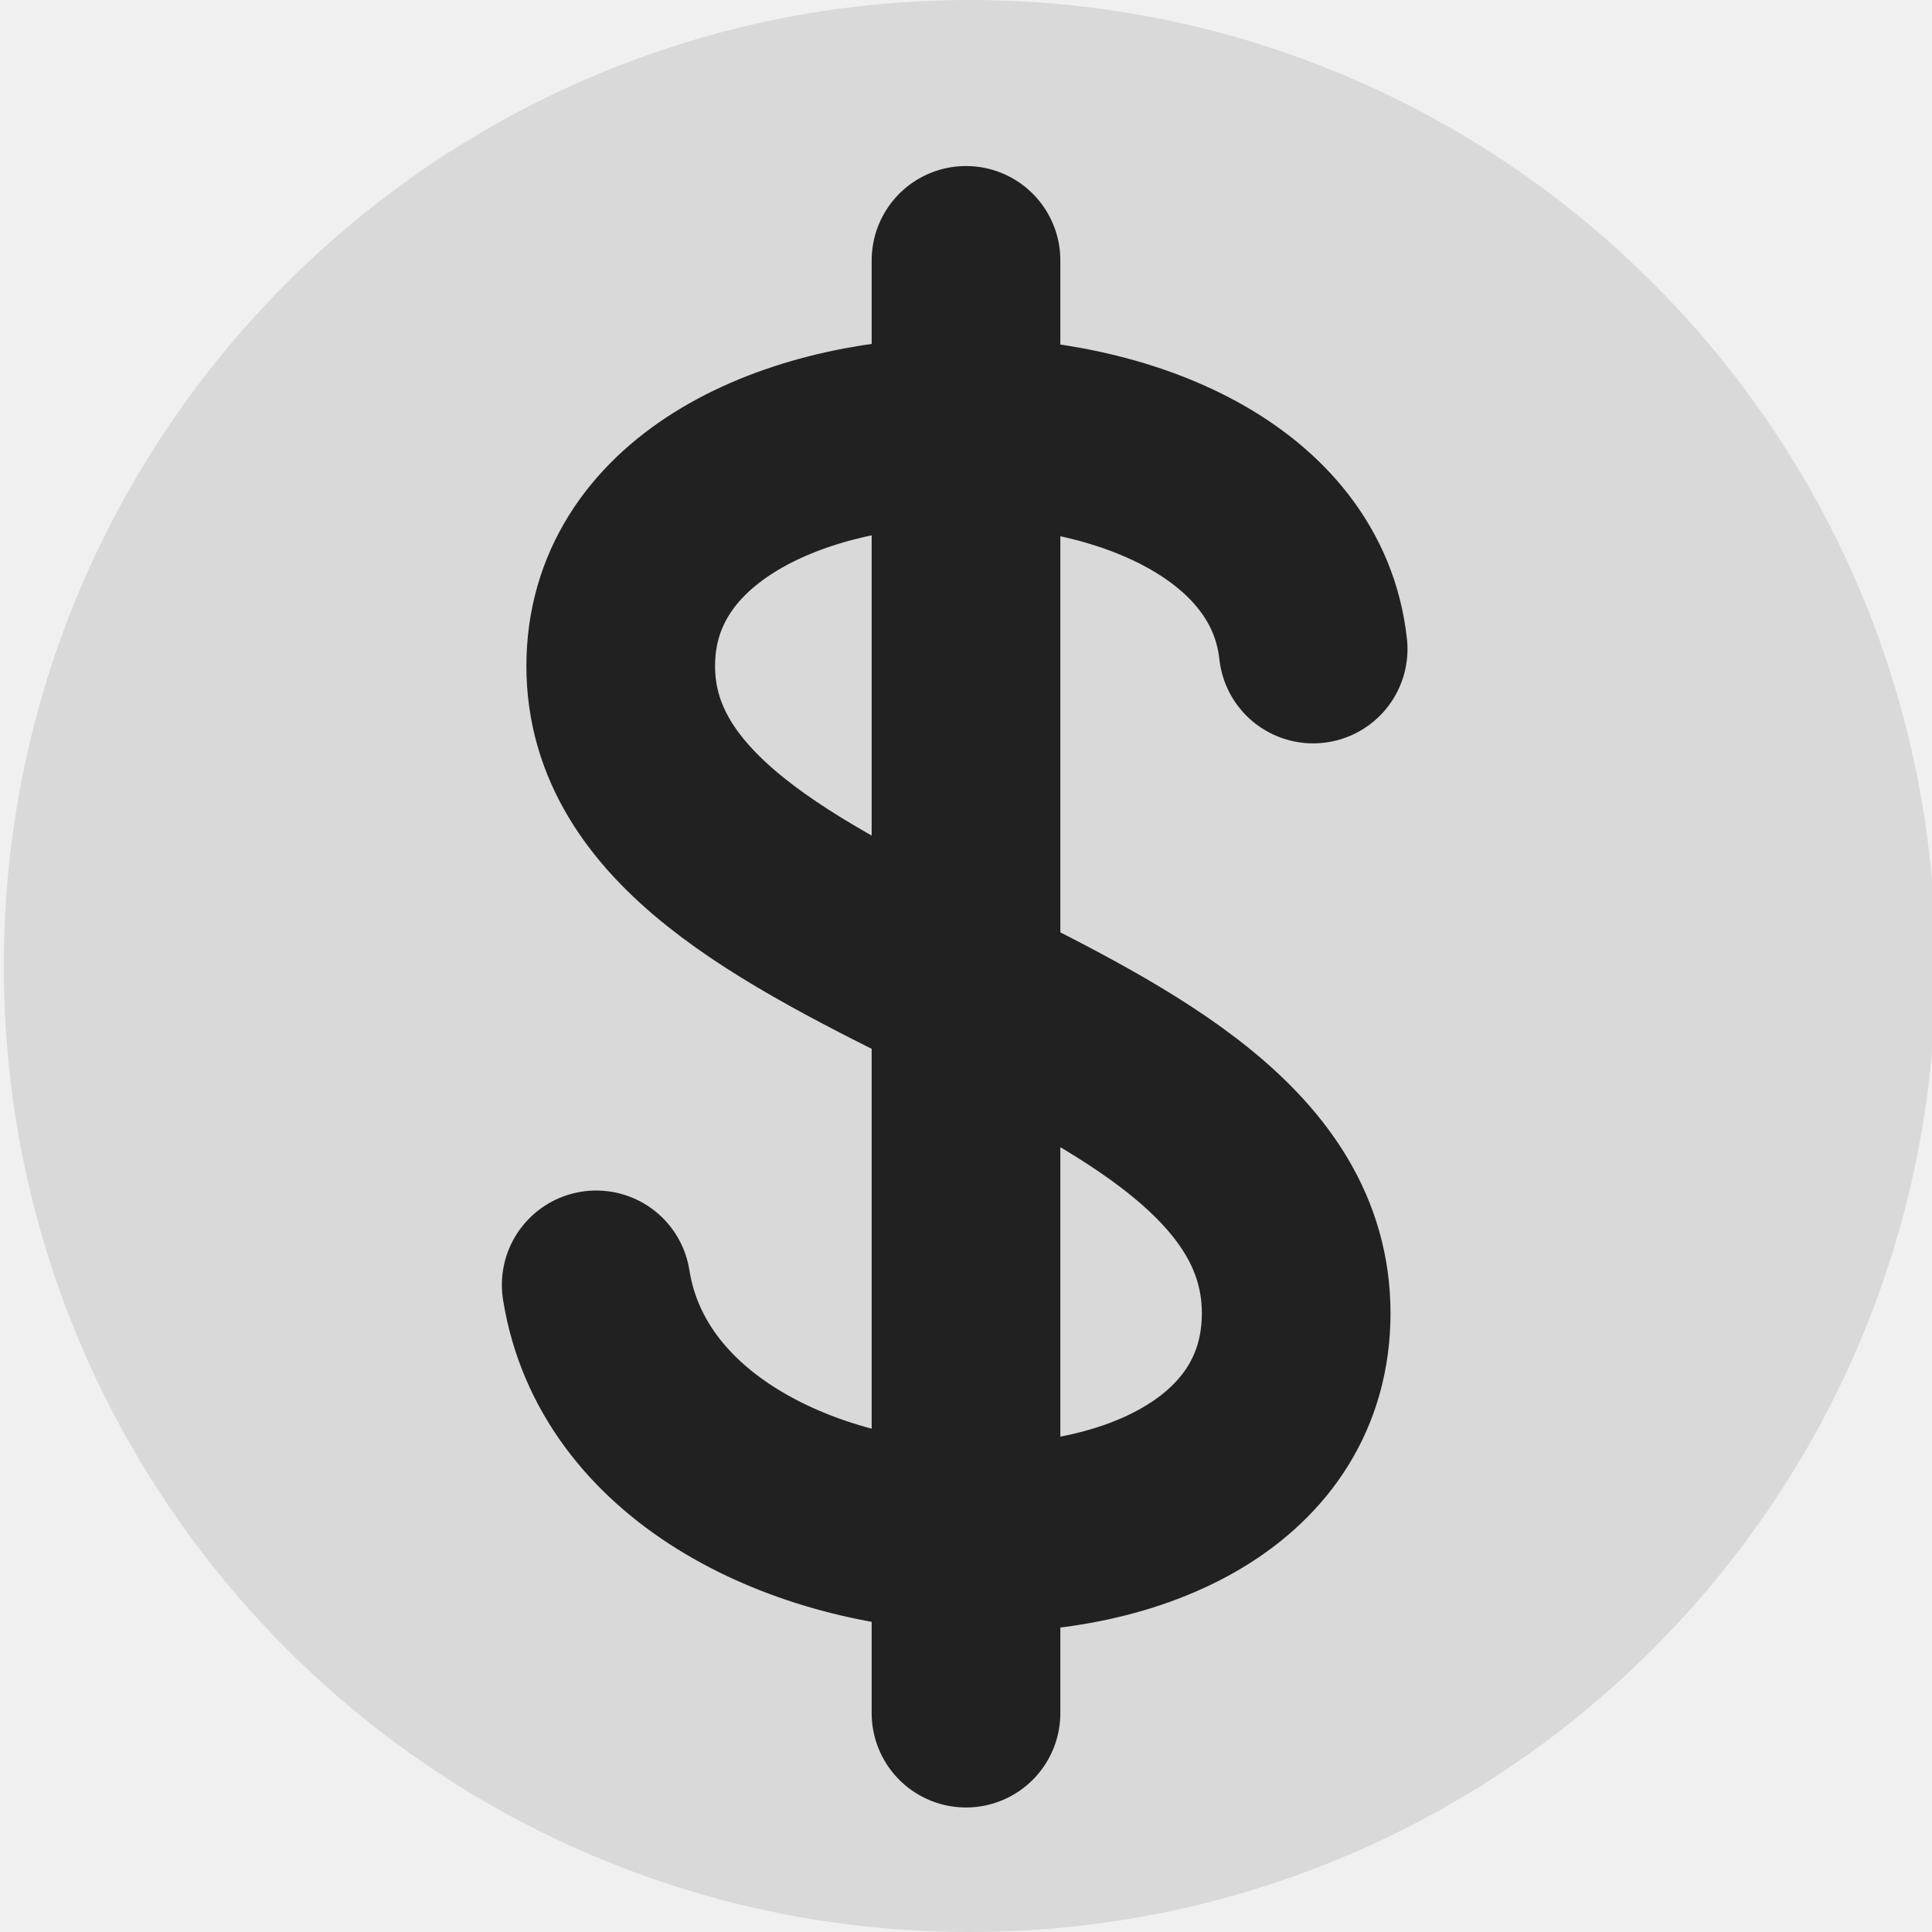
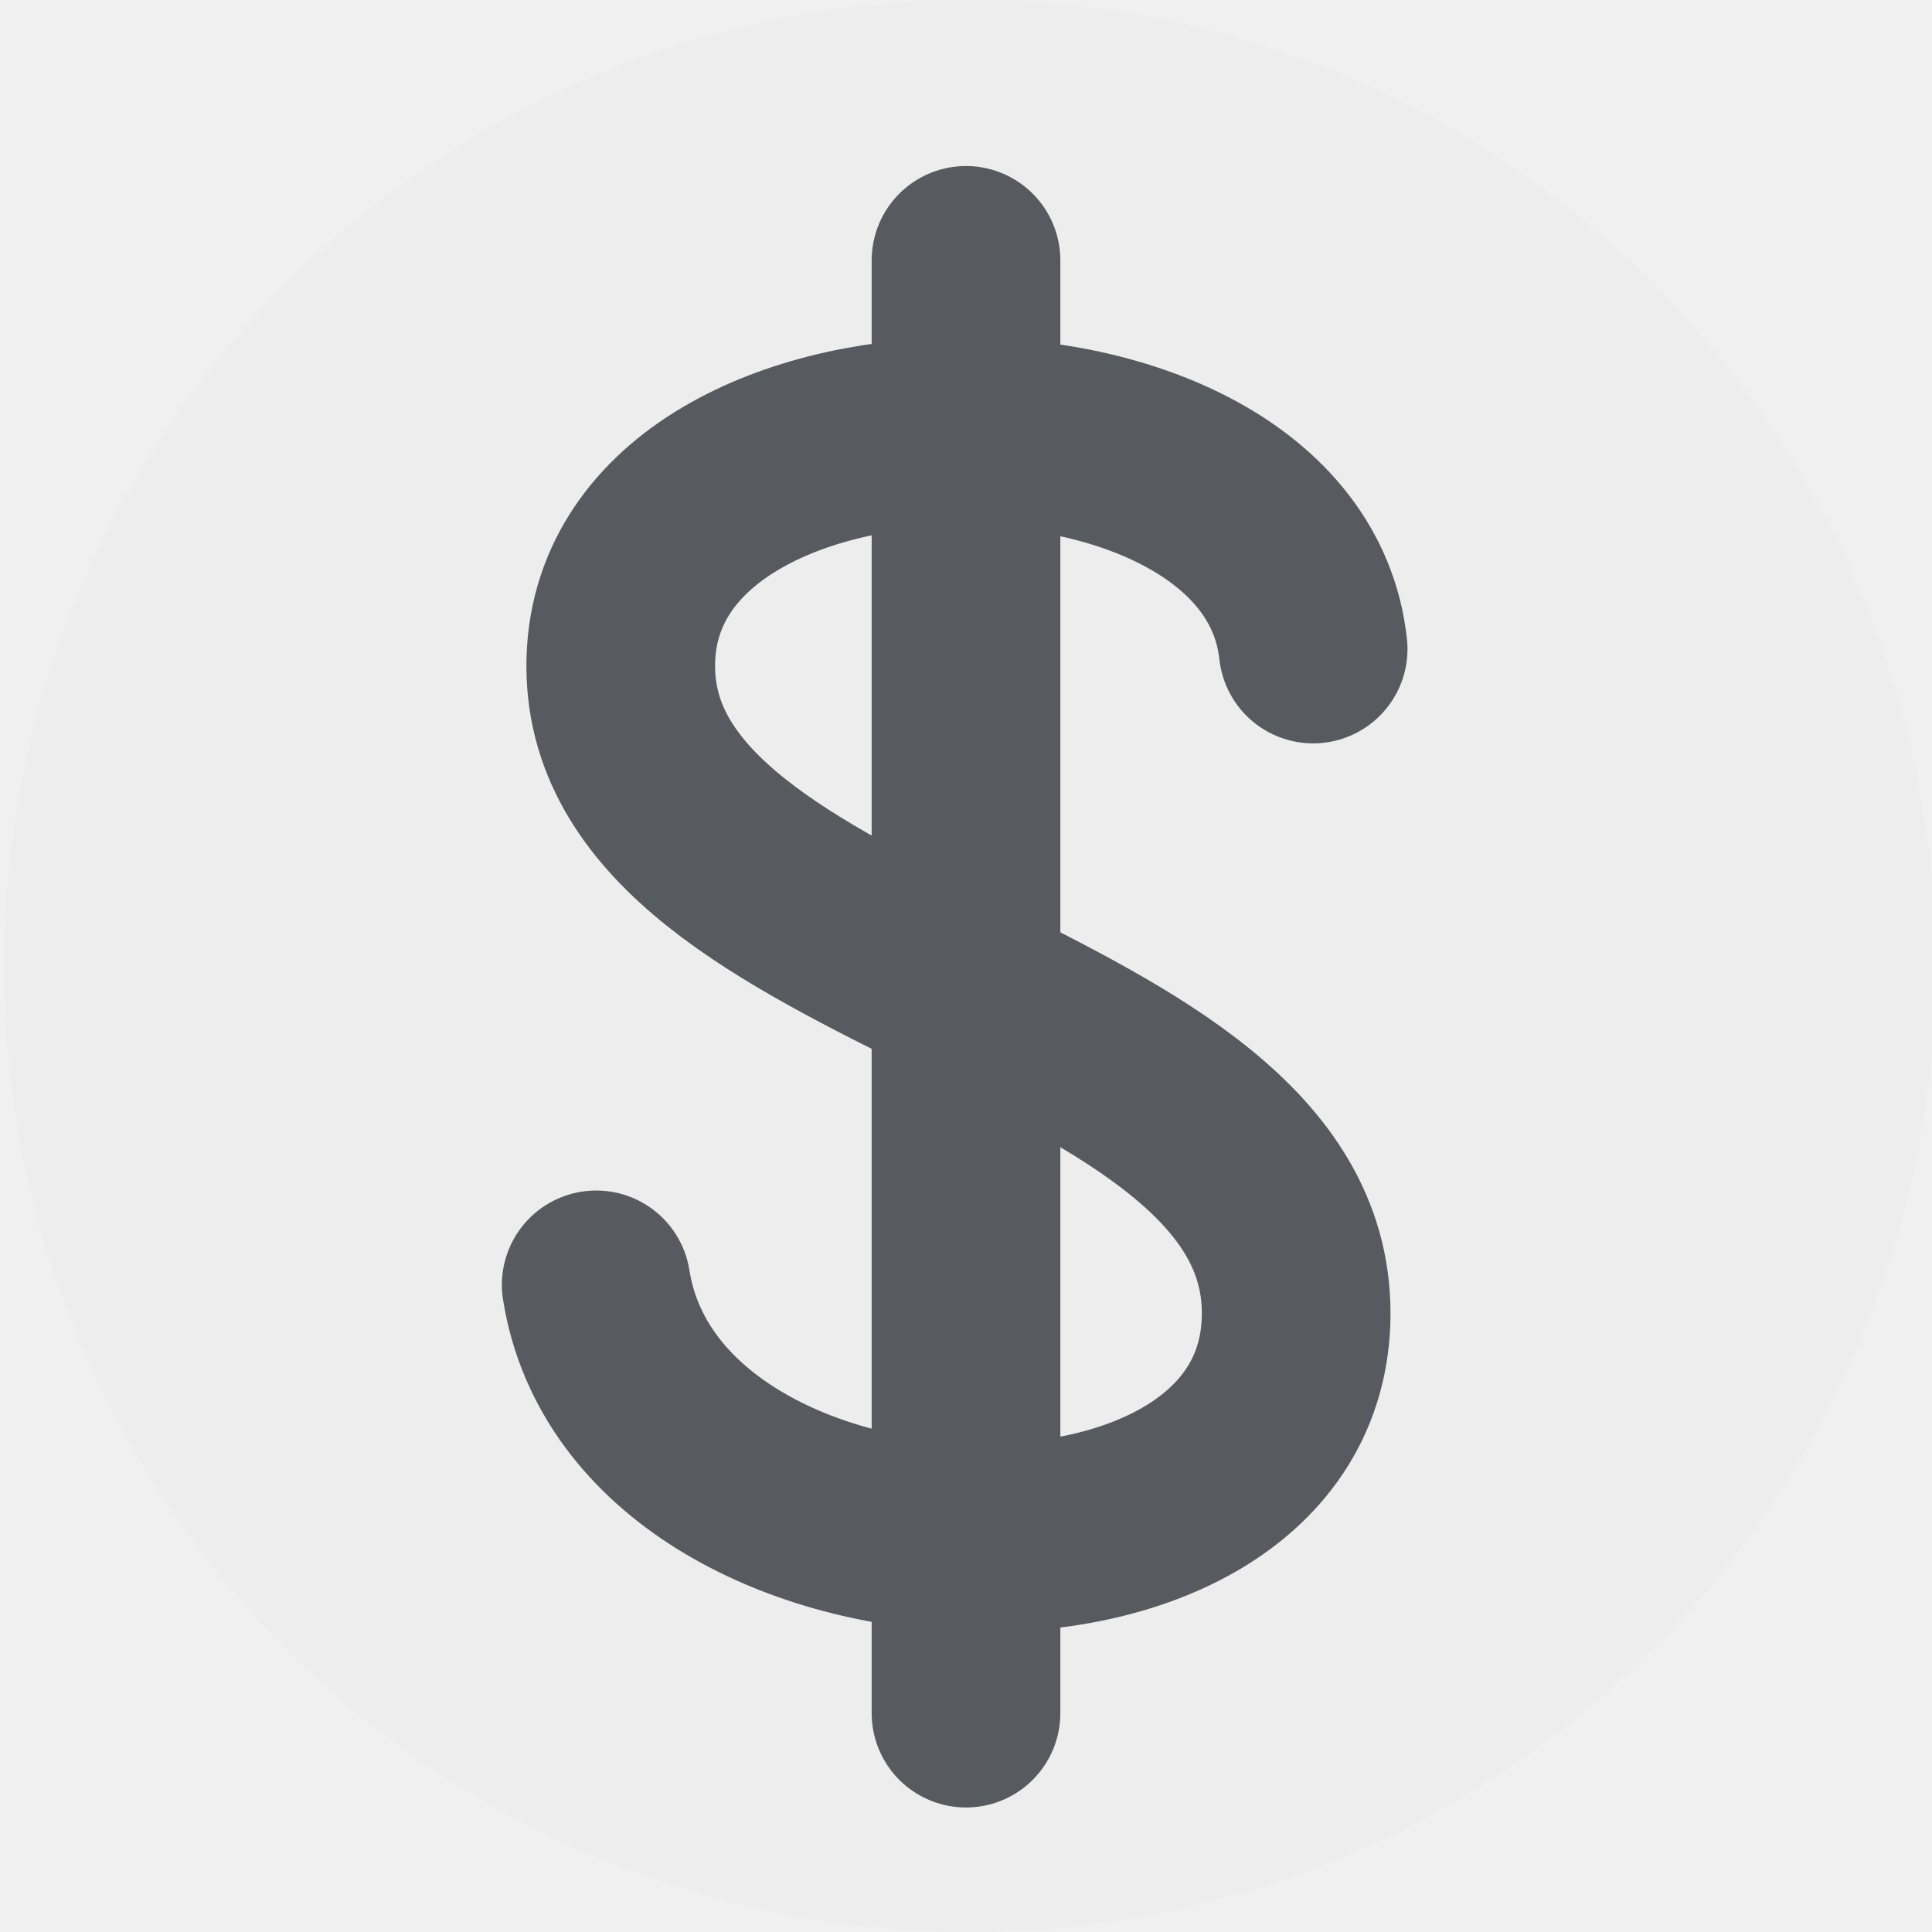
<svg xmlns="http://www.w3.org/2000/svg" width="512" height="512" viewBox="0 0 512 512" fill="none">
  <g clip-path="url(#clip0_1898_16095)">
-     <circle cx="257" cy="256" r="256" fill="#D9D9D9" />
-     <path d="M348 172C339.5 94 164.5 95 164.5 176.5C164.5 258 343.5 264.5 343.5 348C343.5 431.5 171.5 425.5 158 340.5" stroke="#212121" stroke-width="50" stroke-linecap="round" />
-     <path d="M256 69V407" stroke="#212121" stroke-width="50" stroke-linecap="round" />
-     <path d="M256 409V454" stroke="#212121" stroke-width="50" stroke-linecap="round" />
+     <circle cx="257" cy="256" r="256" fill="#EDEDED" />
+     <path d="M348 172C339.5 94 164.5 95 164.5 176.5C164.5 258 343.5 264.5 343.5 348C343.5 431.5 171.5 425.5 158 340.5" stroke="#575A5E" stroke-width="50" stroke-linecap="round" />
+     <path d="M256 69V407" stroke="#575A5E" stroke-width="50" stroke-linecap="round" />
+     <path d="M256 409V454" stroke="#575A5E" stroke-width="50" stroke-linecap="round" />
  </g>
  <defs>
    <clipPath id="clip0_1898_16095">
      <rect width="512" height="512" fill="white" />
    </clipPath>
  </defs>
</svg>
